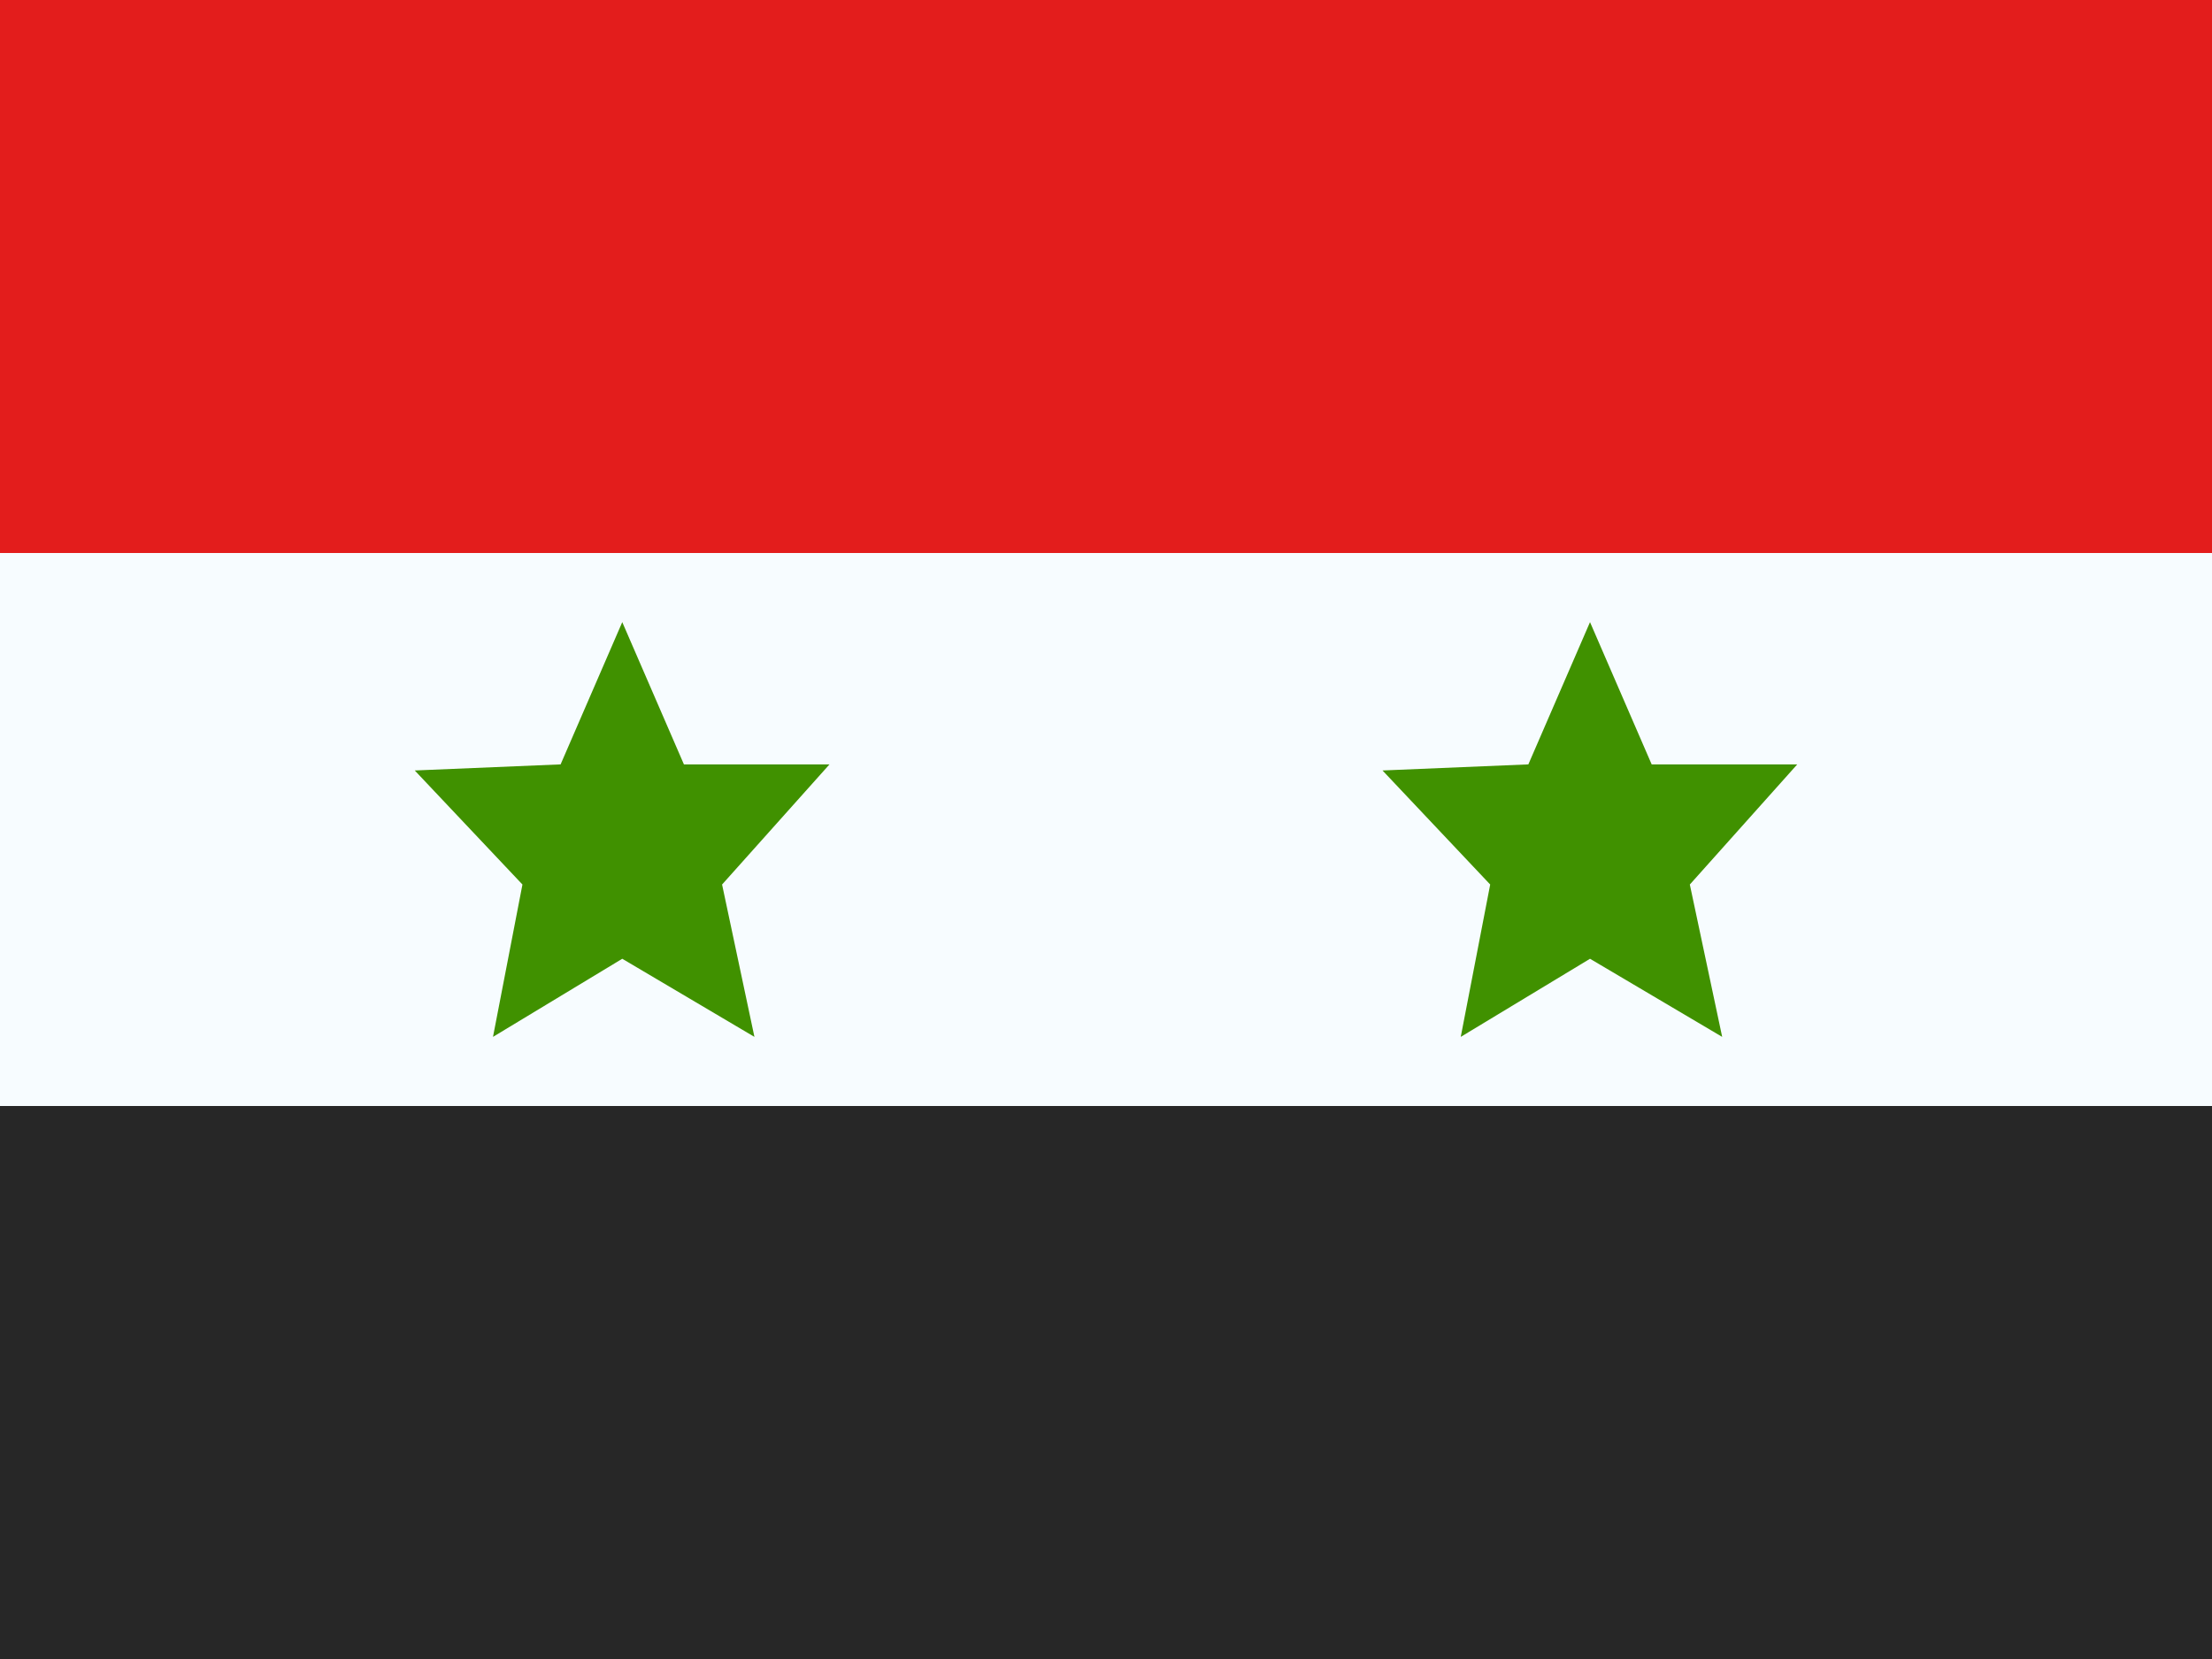
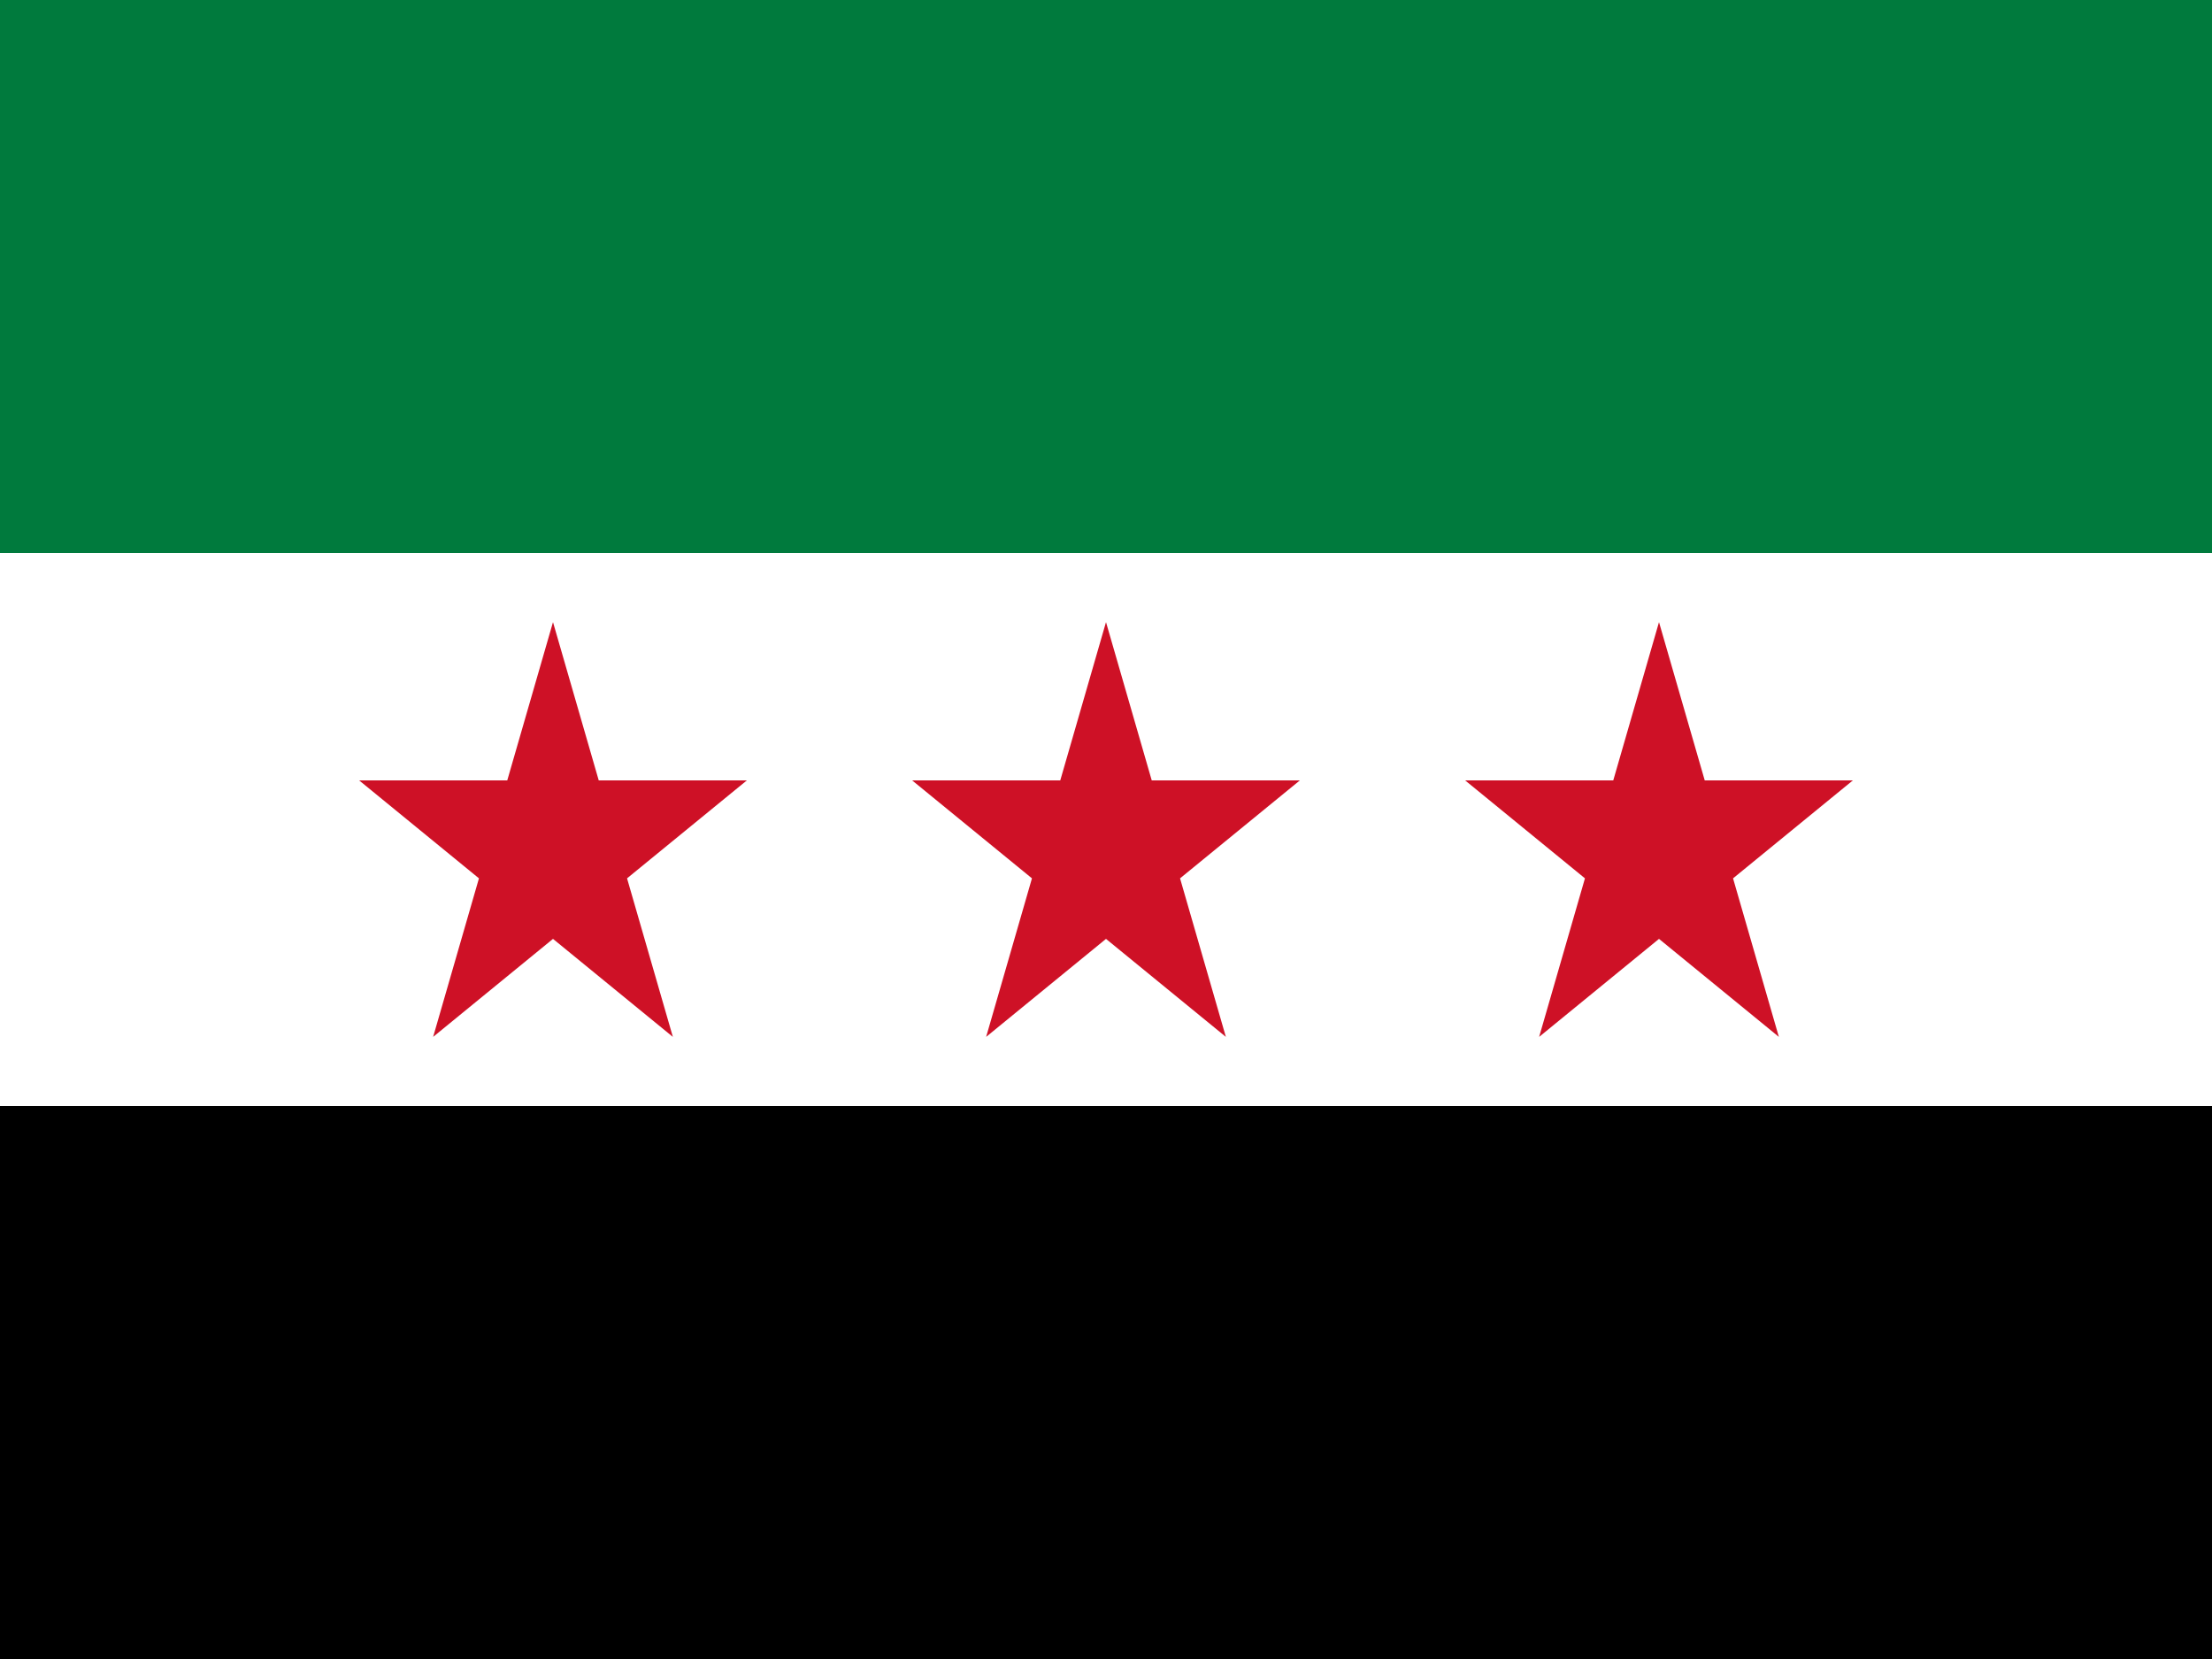
- <svg xmlns="http://www.w3.org/2000/svg" width="16" height="12" viewBox="0 0 16 12" fill="none">
-   <g clip-path="url(#clip0_270_55201)">
-     <rect width="16" height="12" fill="white" />
-     <path fill-rule="evenodd" clip-rule="evenodd" d="M0 0H16V12H0V0Z" fill="#F7FCFF" />
-     <path fill-rule="evenodd" clip-rule="evenodd" d="M4.501 6.935L3.566 7.5L3.779 6.398L3 5.573L4.055 5.529L4.501 4.5L4.947 5.529H6L5.223 6.398L5.457 7.5L4.501 6.935Z" fill="#409100" />
-     <path fill-rule="evenodd" clip-rule="evenodd" d="M11.501 6.935L10.566 7.5L10.779 6.398L10 5.573L11.055 5.529L11.501 4.5L11.947 5.529H13L12.223 6.398L12.457 7.5L11.501 6.935Z" fill="#409100" />
-     <path fill-rule="evenodd" clip-rule="evenodd" d="M0 0V4H16V0H0Z" fill="#E31D1C" />
-     <path fill-rule="evenodd" clip-rule="evenodd" d="M0 8V12H16V8H0Z" fill="#272727" />
+ <svg xmlns="http://www.w3.org/2000/svg" width="16px" height="12px" viewBox="0 0 16 12" version="1.1">
+   <g id="surface1">
+     <rect x="0" y="0" width="16" height="12" style="fill:rgb(0%,0%,0%);fill-opacity:1;stroke:none;" />
+     <path style=" stroke:none;fill-rule:nonzero;fill:rgb(100%,100%,100%);fill-opacity:1;" d="M 0 0 L 16 0 L 16 8 L 0 8 Z M 0 0 " />
+     <path style=" stroke:none;fill-rule:nonzero;fill:rgb(0%,47.843%,23.922%);fill-opacity:1;" d="M 0 0 L 16 0 L 16 4 L 0 4 Z M 0 0 " />
+     <path style=" stroke:none;fill-rule:nonzero;fill:rgb(80.784%,6.667%,14.902%);fill-opacity:1;" d="M 3.133 7.5 L 4 4.5 L 4.867 7.5 L 2.598 5.645 L 5.402 5.645 M 11.133 7.5 L 12 4.5 L 12.867 7.5 L 10.598 5.645 L 13.402 5.645 M 7.133 7.5 L 8 4.5 L 8.867 7.5 L 6.598 5.645 L 9.402 5.645 " />
  </g>
-   <defs>
-     <clipPath id="clip0_270_55201">
-       <rect width="16" height="12" fill="white" />
-     </clipPath>
-   </defs>
</svg>
